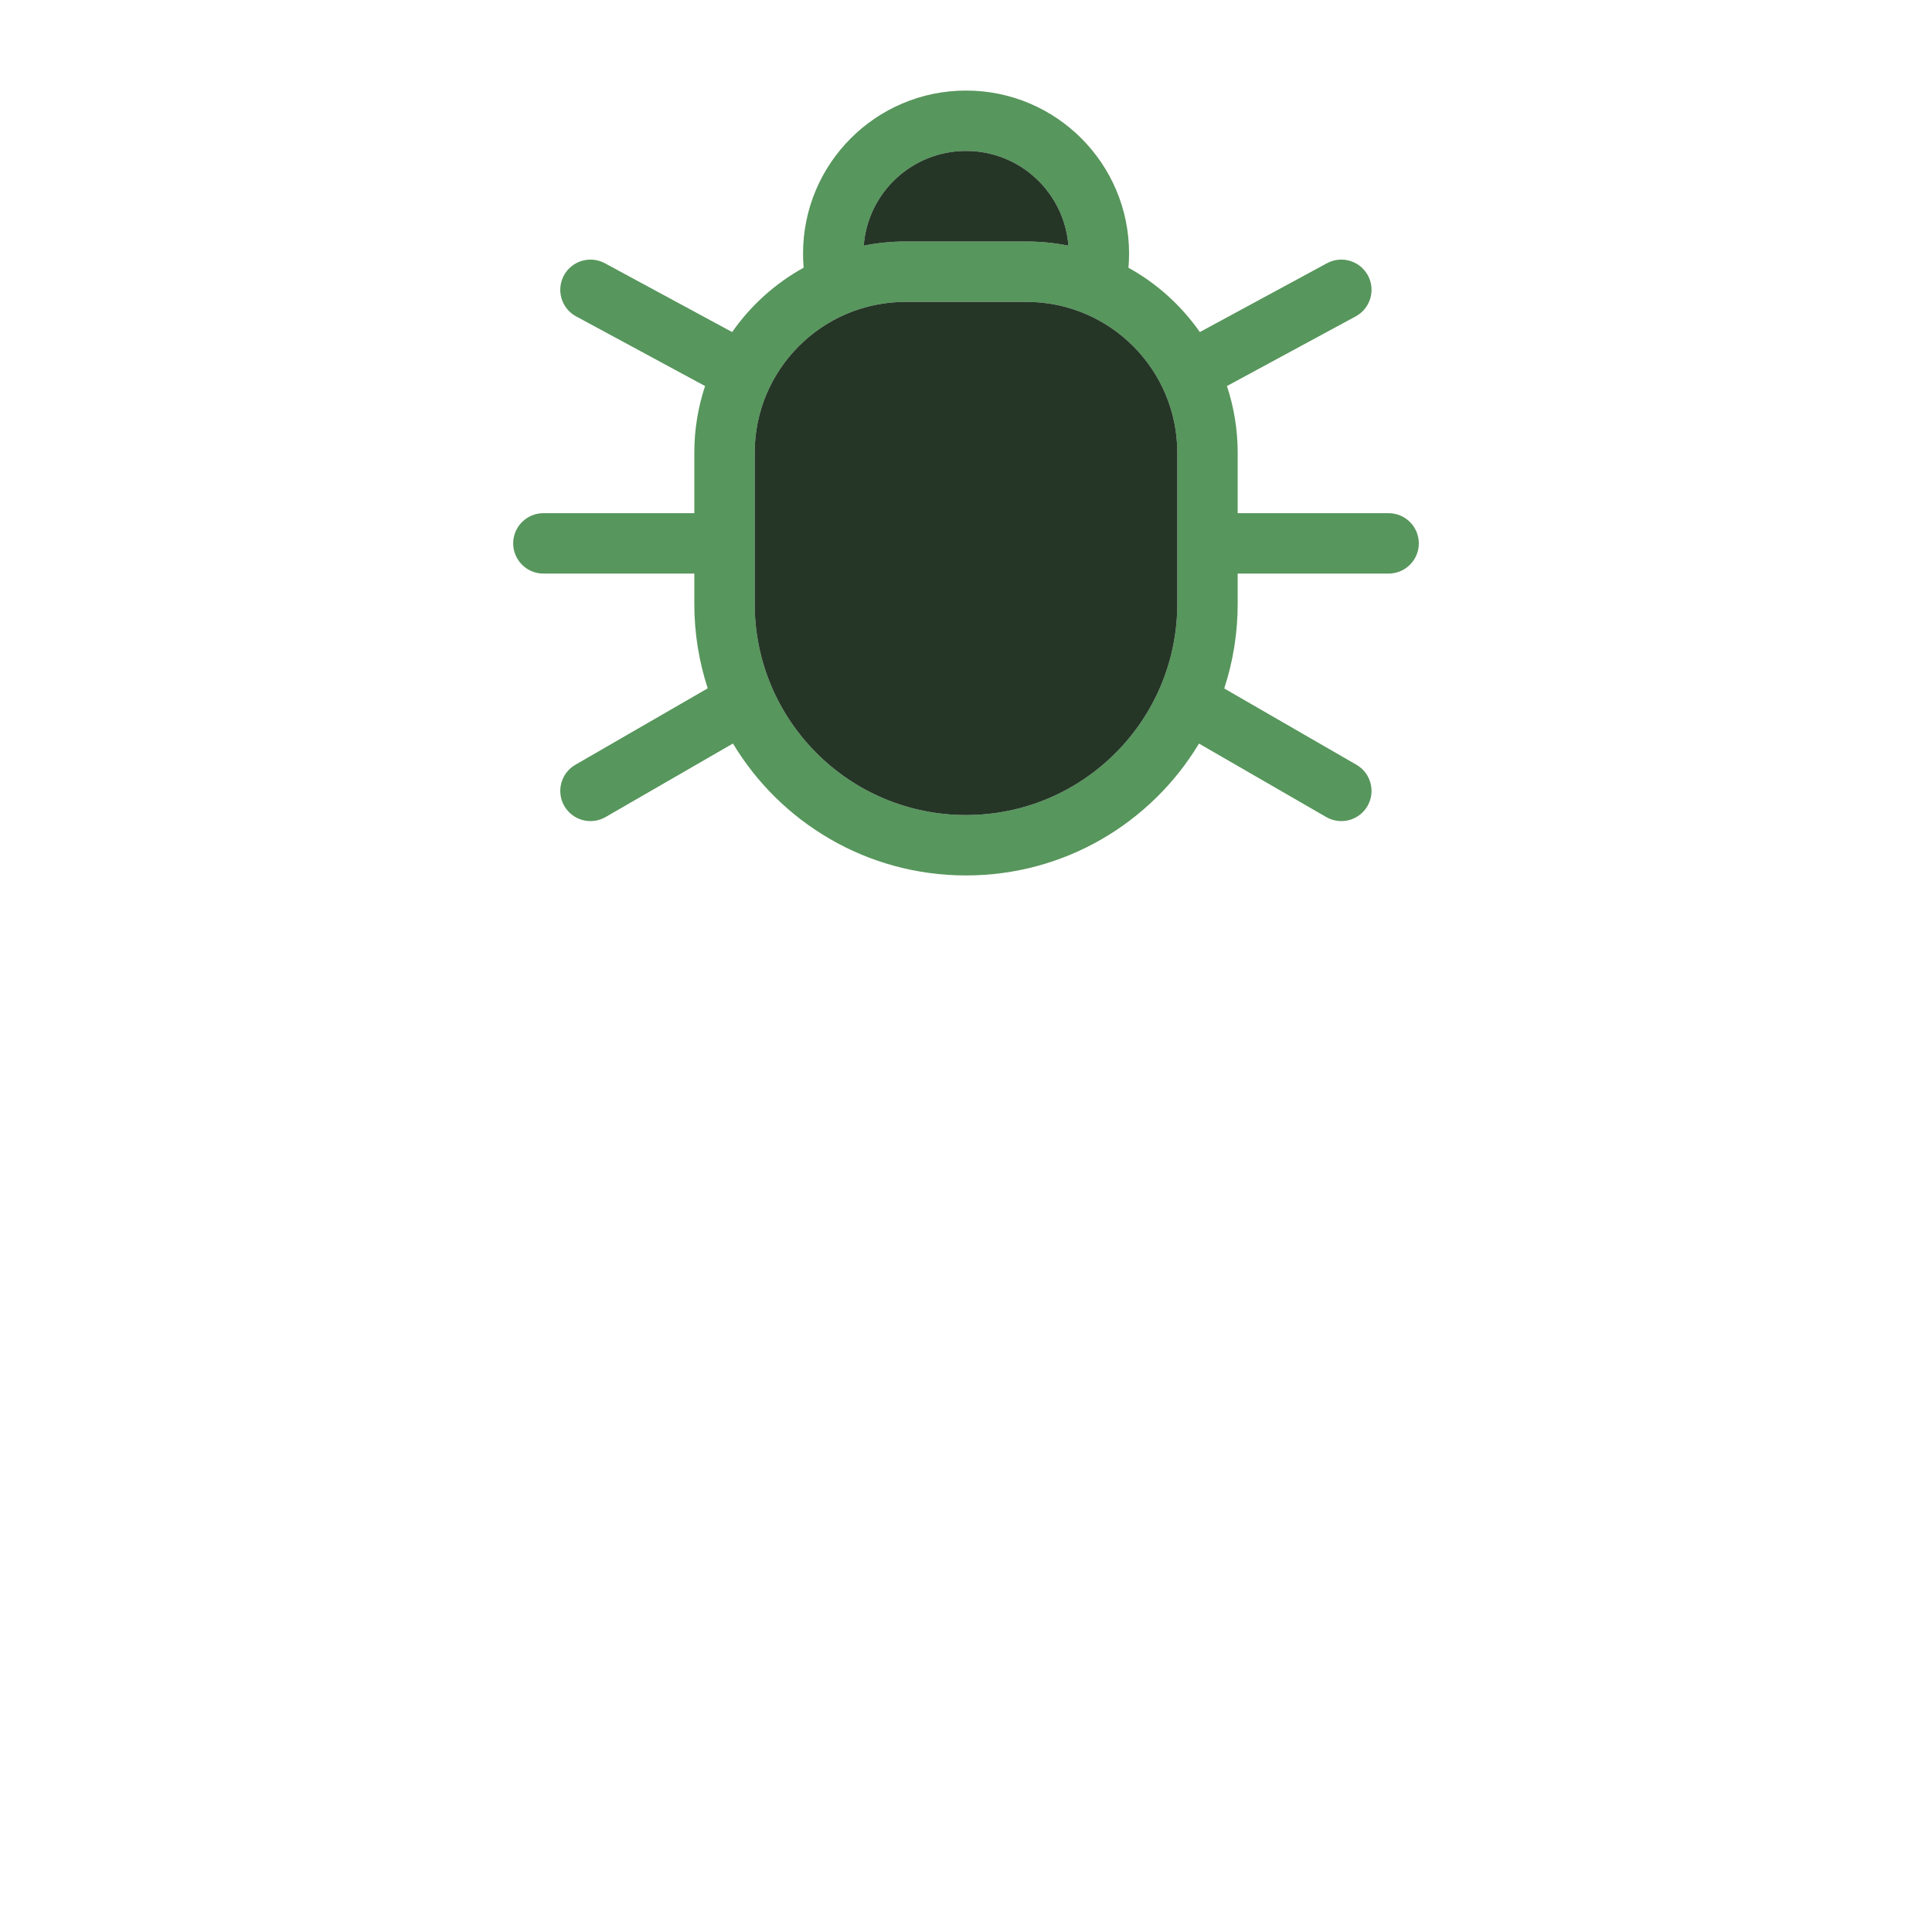
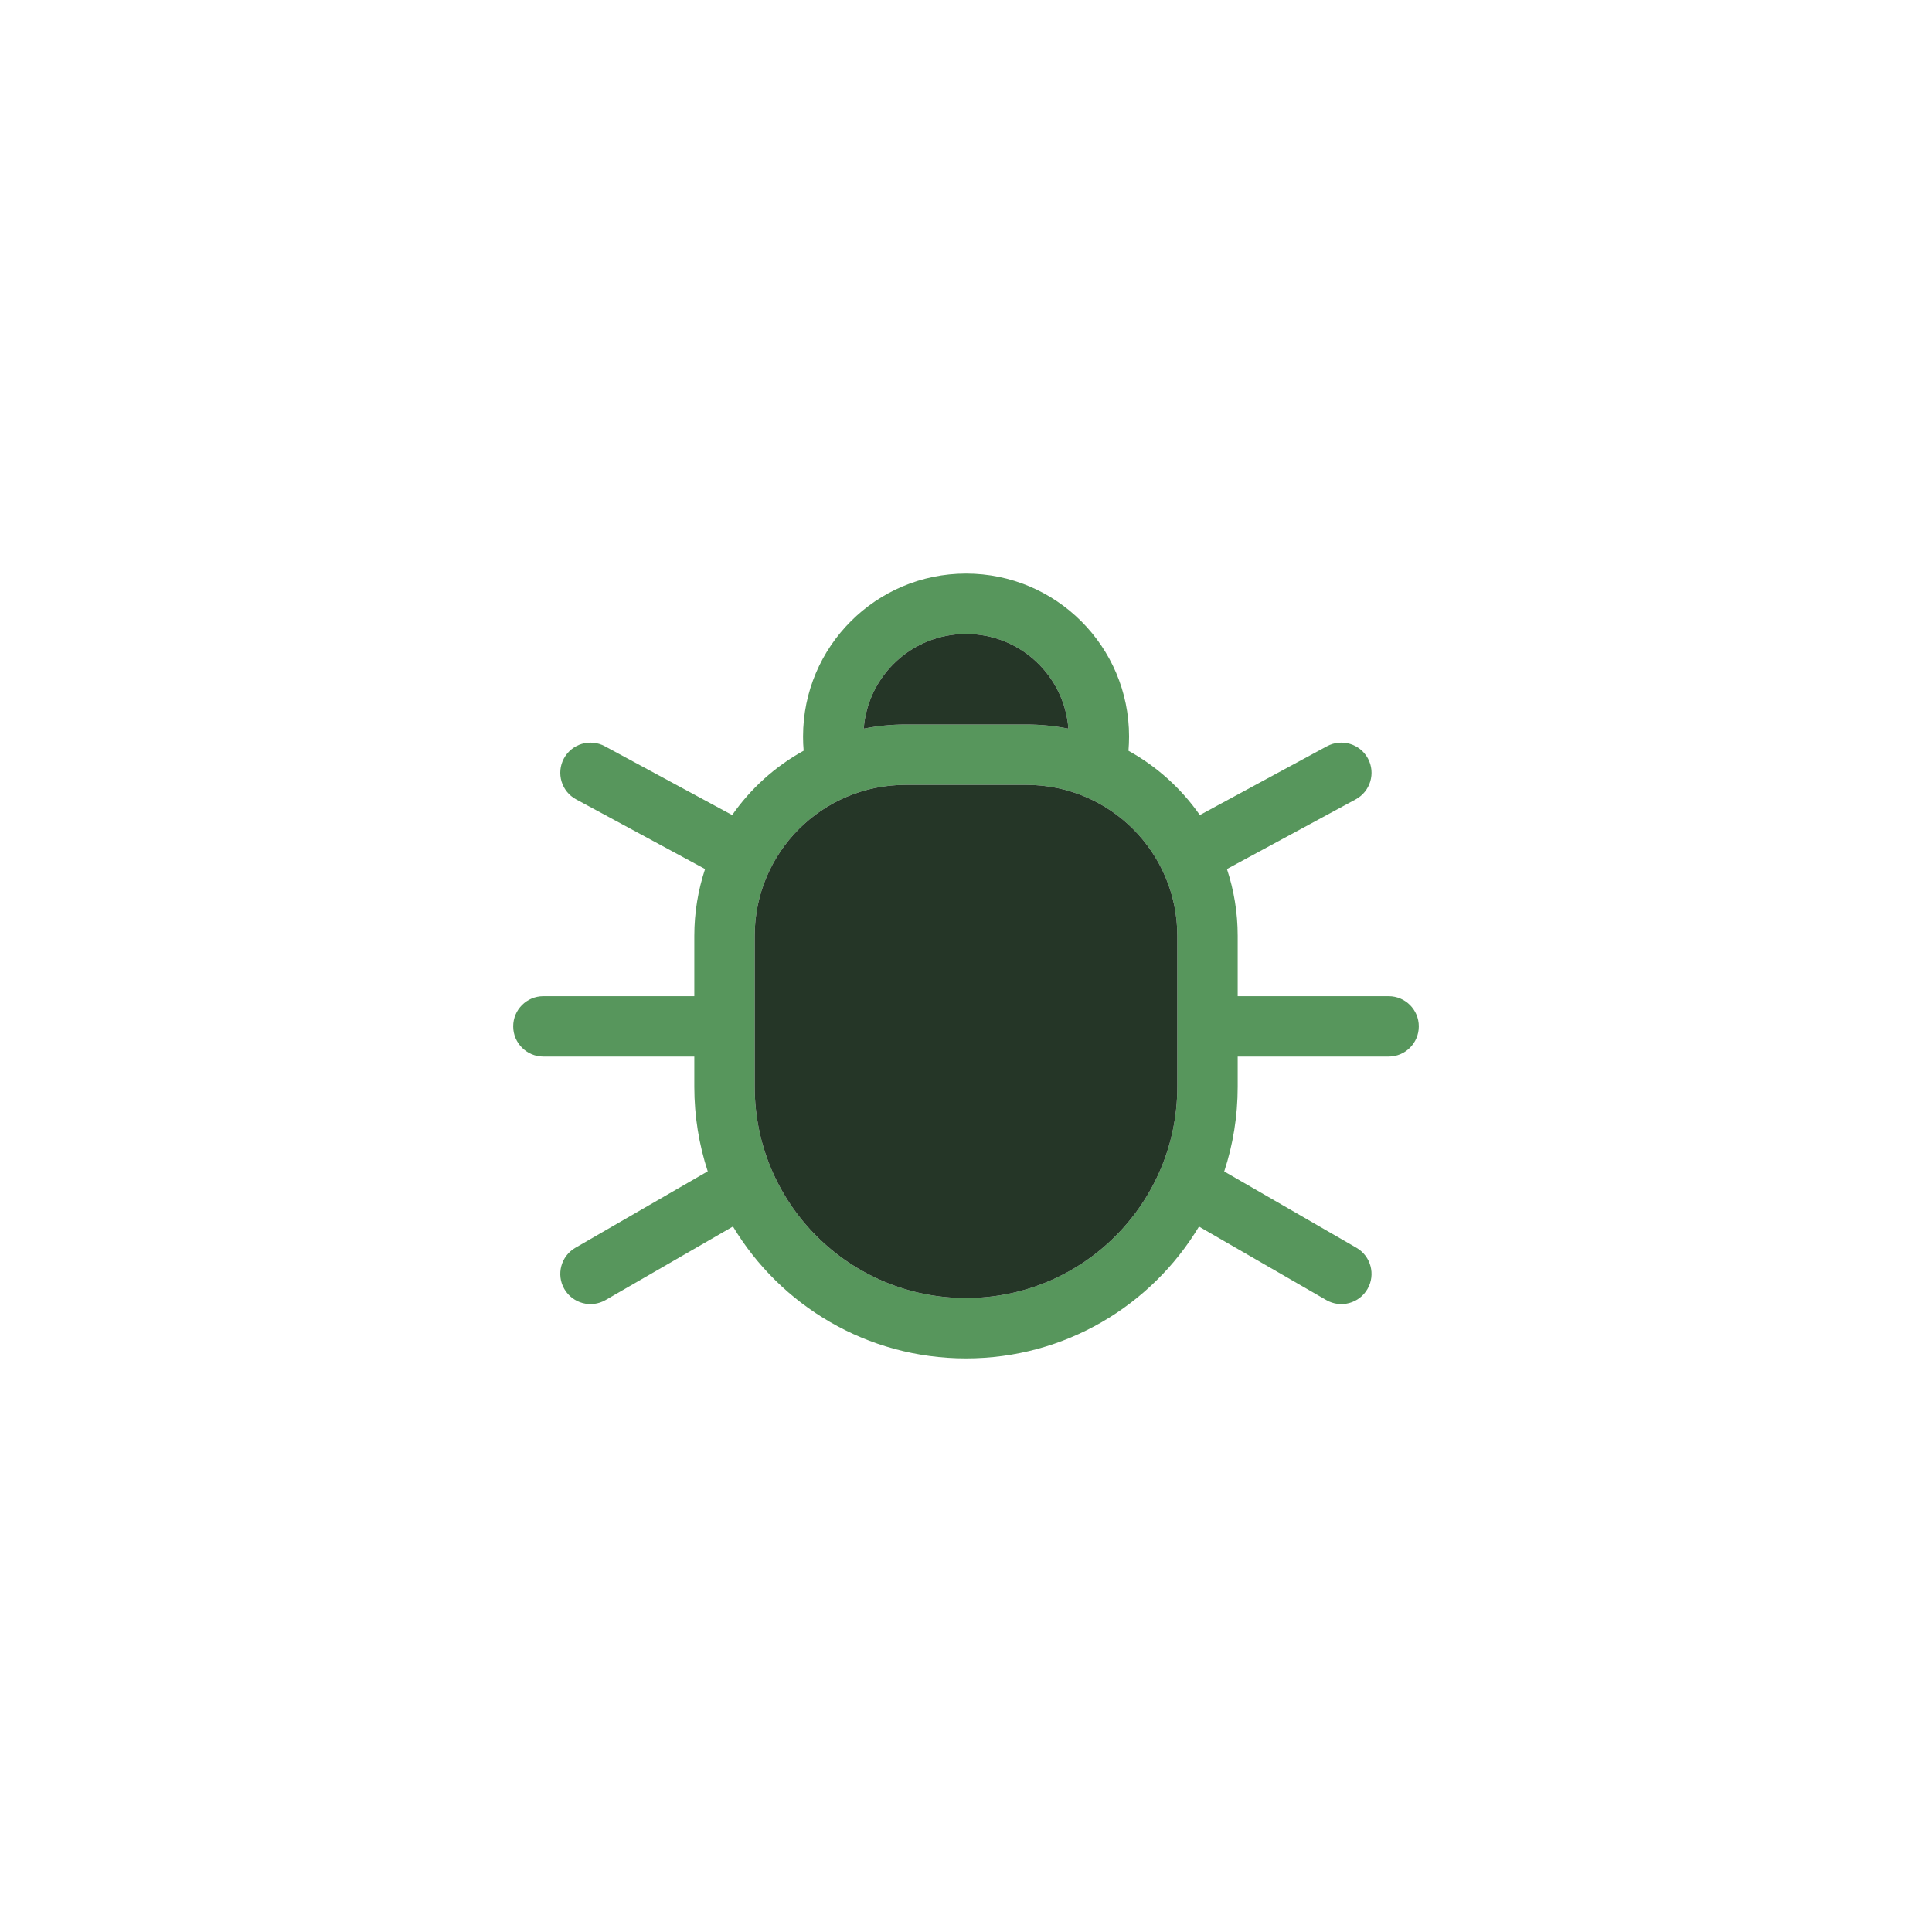
- <svg xmlns="http://www.w3.org/2000/svg" width="72" height="72" viewBox="-8 0 32 32" fill="none">
+ <svg xmlns="http://www.w3.org/2000/svg" width="144" height="144" viewBox="-8 -8 32 32" fill="none">
  <path fill-rule="evenodd" clip-rule="evenodd" d="M10.691 4.435C10.697 4.357 10.701 4.279 10.701 4.2C10.701 2.709 9.492 1.5 8.001 1.5C6.51 1.5 5.301 2.709 5.301 4.2C5.301 4.279 5.304 4.357 5.311 4.434C4.839 4.694 4.434 5.06 4.127 5.5L2.018 4.36C1.775 4.229 1.472 4.319 1.34 4.562C1.209 4.805 1.299 5.109 1.542 5.24L3.678 6.394C3.563 6.742 3.5 7.114 3.5 7.5V8.5H1C0.724 8.5 0.5 8.724 0.5 9C0.5 9.276 0.724 9.5 1 9.5H3.5V10C3.5 10.489 3.578 10.96 3.722 11.401L1.53 12.667C1.291 12.805 1.209 13.111 1.347 13.35C1.485 13.589 1.791 13.671 2.03 13.533L4.14 12.315C4.927 13.624 6.361 14.5 8 14.5C9.638 14.5 11.072 13.625 11.859 12.316L13.967 13.533C14.206 13.671 14.512 13.589 14.65 13.35C14.788 13.111 14.706 12.805 14.467 12.667L12.277 11.403C12.422 10.961 12.5 10.49 12.5 10V9.5H15C15.276 9.5 15.5 9.276 15.5 9C15.5 8.724 15.276 8.5 15 8.5H12.5V7.5C12.5 7.114 12.437 6.742 12.322 6.394L14.455 5.24C14.698 5.108 14.788 4.805 14.657 4.562C14.525 4.319 14.222 4.229 13.979 4.36L11.873 5.5C11.566 5.061 11.162 4.695 10.691 4.435ZM6.306 4.069C6.53 4.024 6.762 4 7 4H9C9.238 4 9.471 4.024 9.696 4.069C9.629 3.191 8.896 2.5 8.001 2.5C7.106 2.5 6.373 3.191 6.306 4.069ZM4.5 7.5C4.5 6.119 5.619 5 7 5H9C10.381 5 11.5 6.119 11.5 7.5V10C11.5 11.933 9.933 13.5 8 13.5C6.067 13.5 4.5 11.933 4.5 10V7.5Z" fill="#57965C" />
  <path d="M7 4C6.762 4 6.53 4.024 6.306 4.069C6.373 3.191 7.106 2.5 8.001 2.5C8.896 2.5 9.629 3.191 9.696 4.069C9.471 4.024 9.238 4 9 4H7Z" fill="#253627" />
  <path d="M7 5C5.619 5 4.5 6.119 4.5 7.5V10C4.5 11.933 6.067 13.5 8 13.5C9.933 13.5 11.5 11.933 11.5 10V7.5C11.5 6.119 10.381 5 9 5H7Z" fill="#253627" />
</svg>
